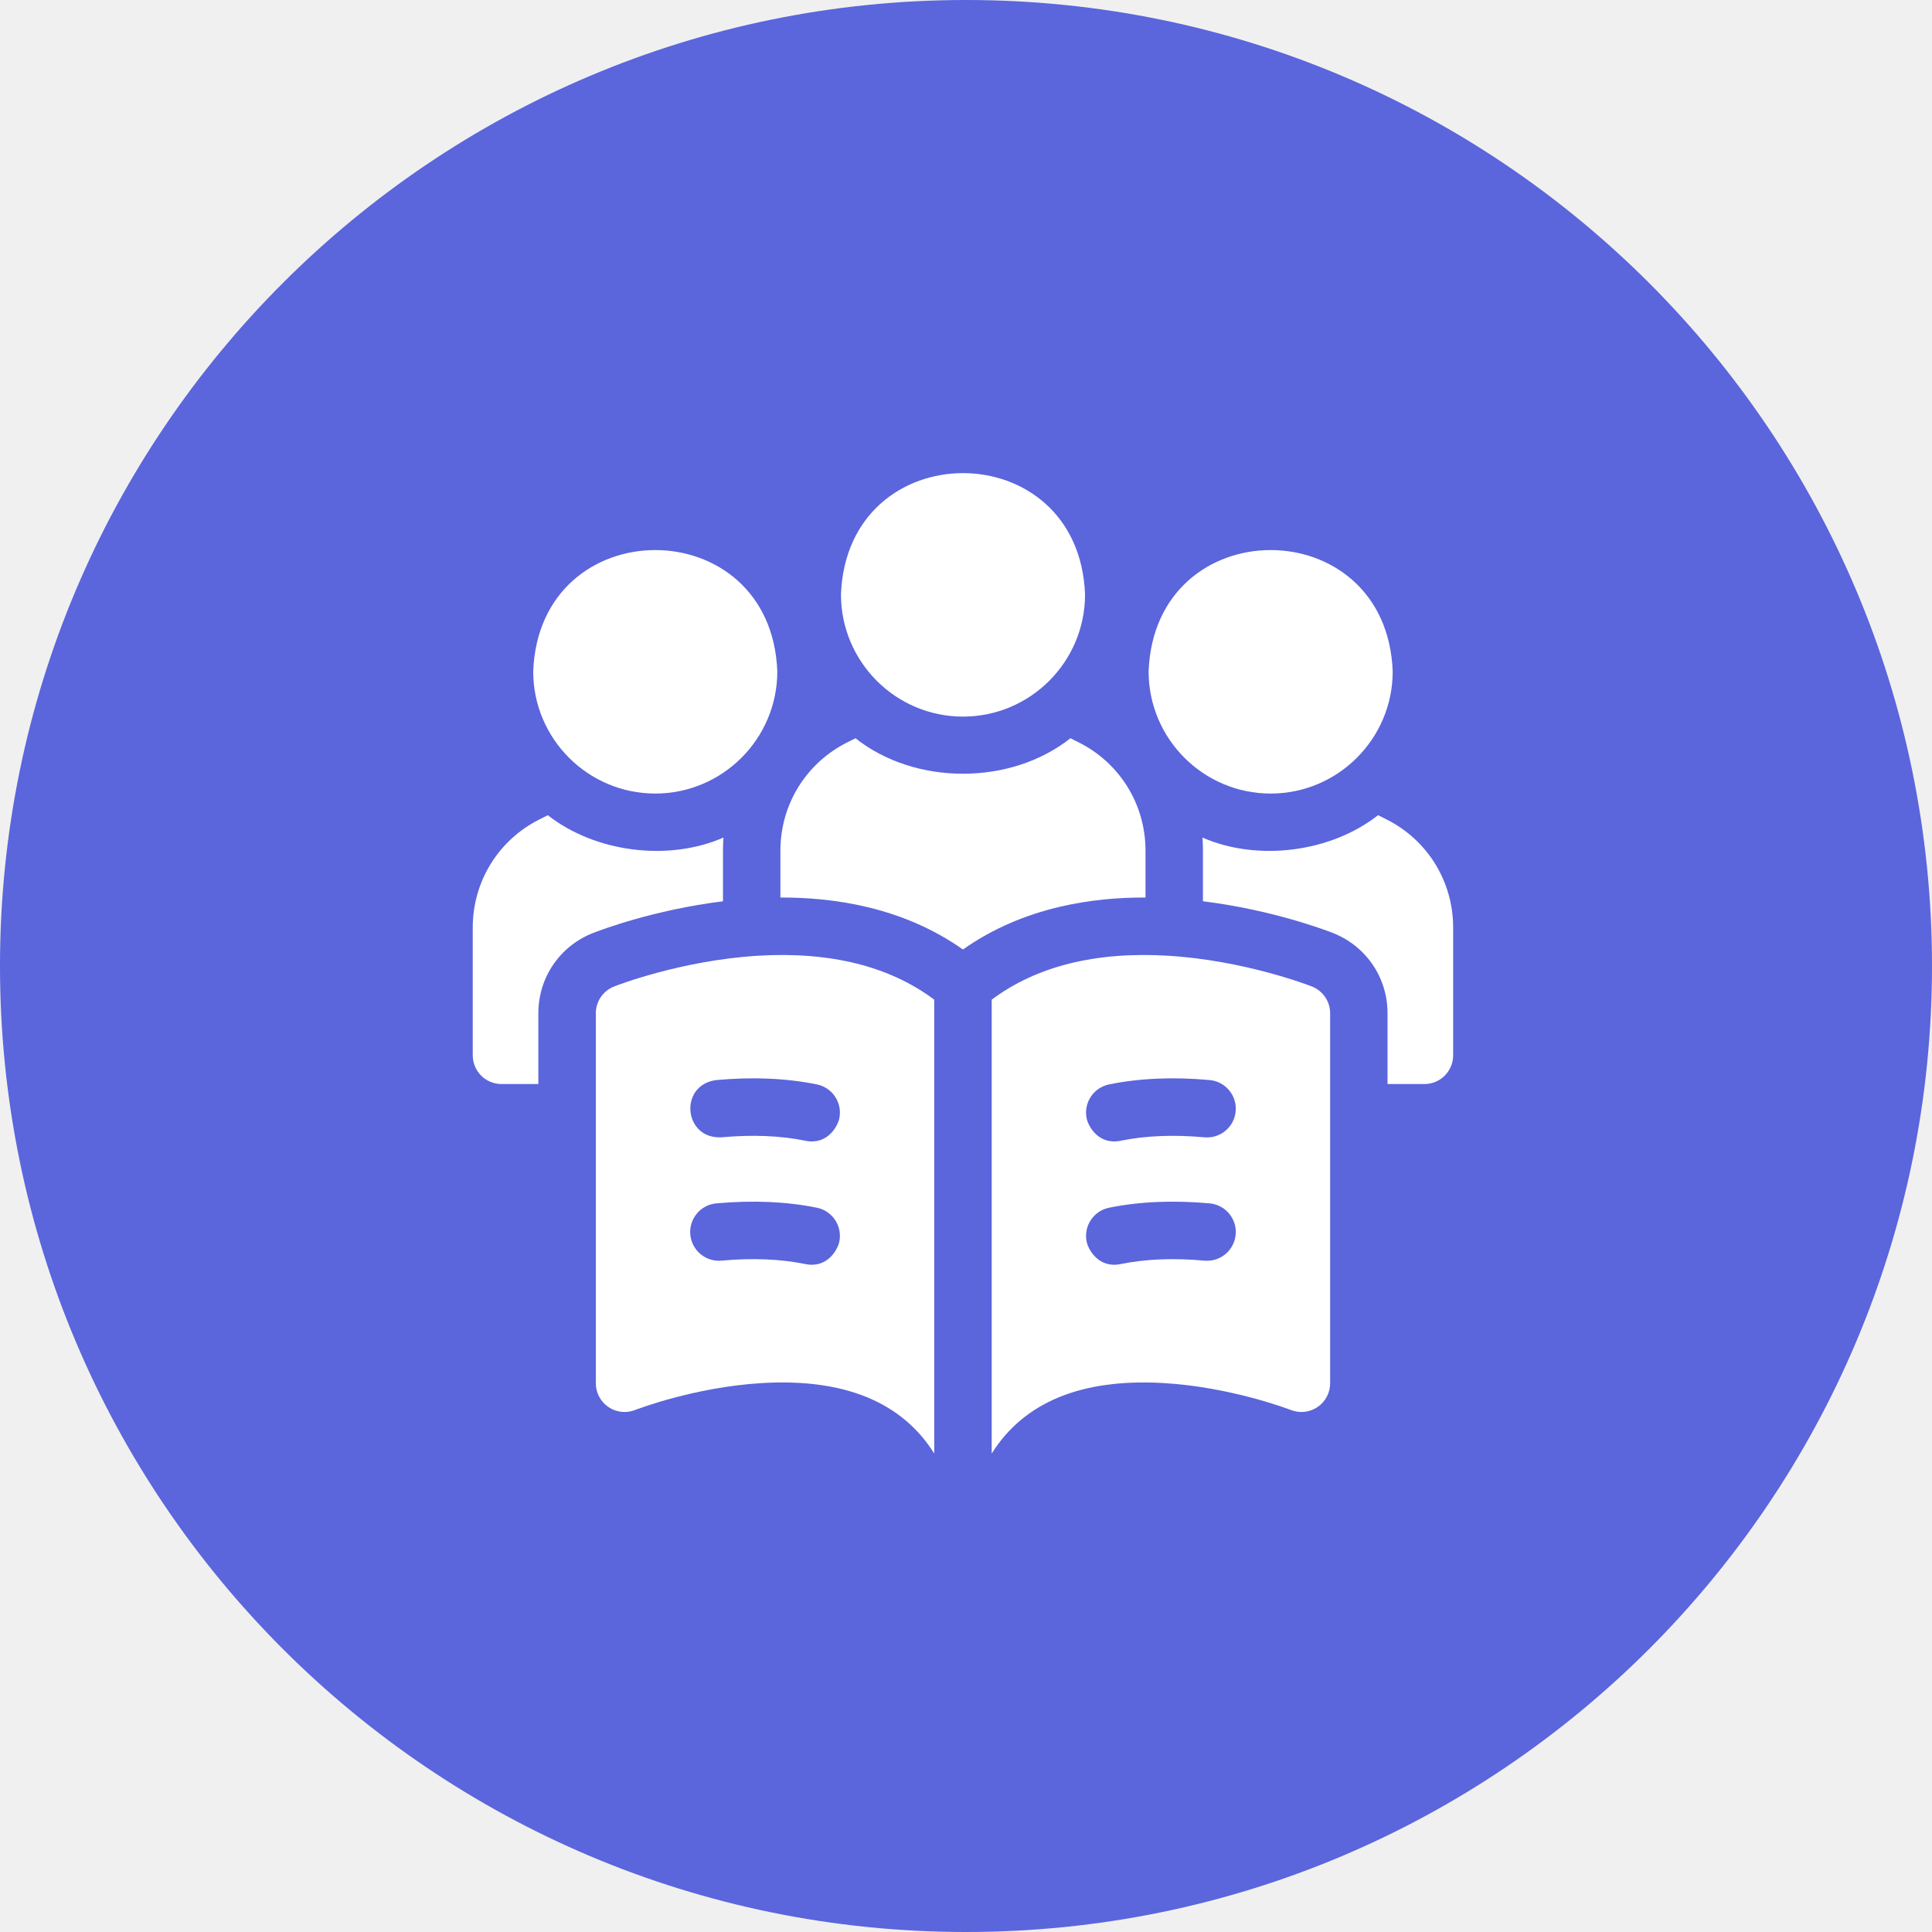
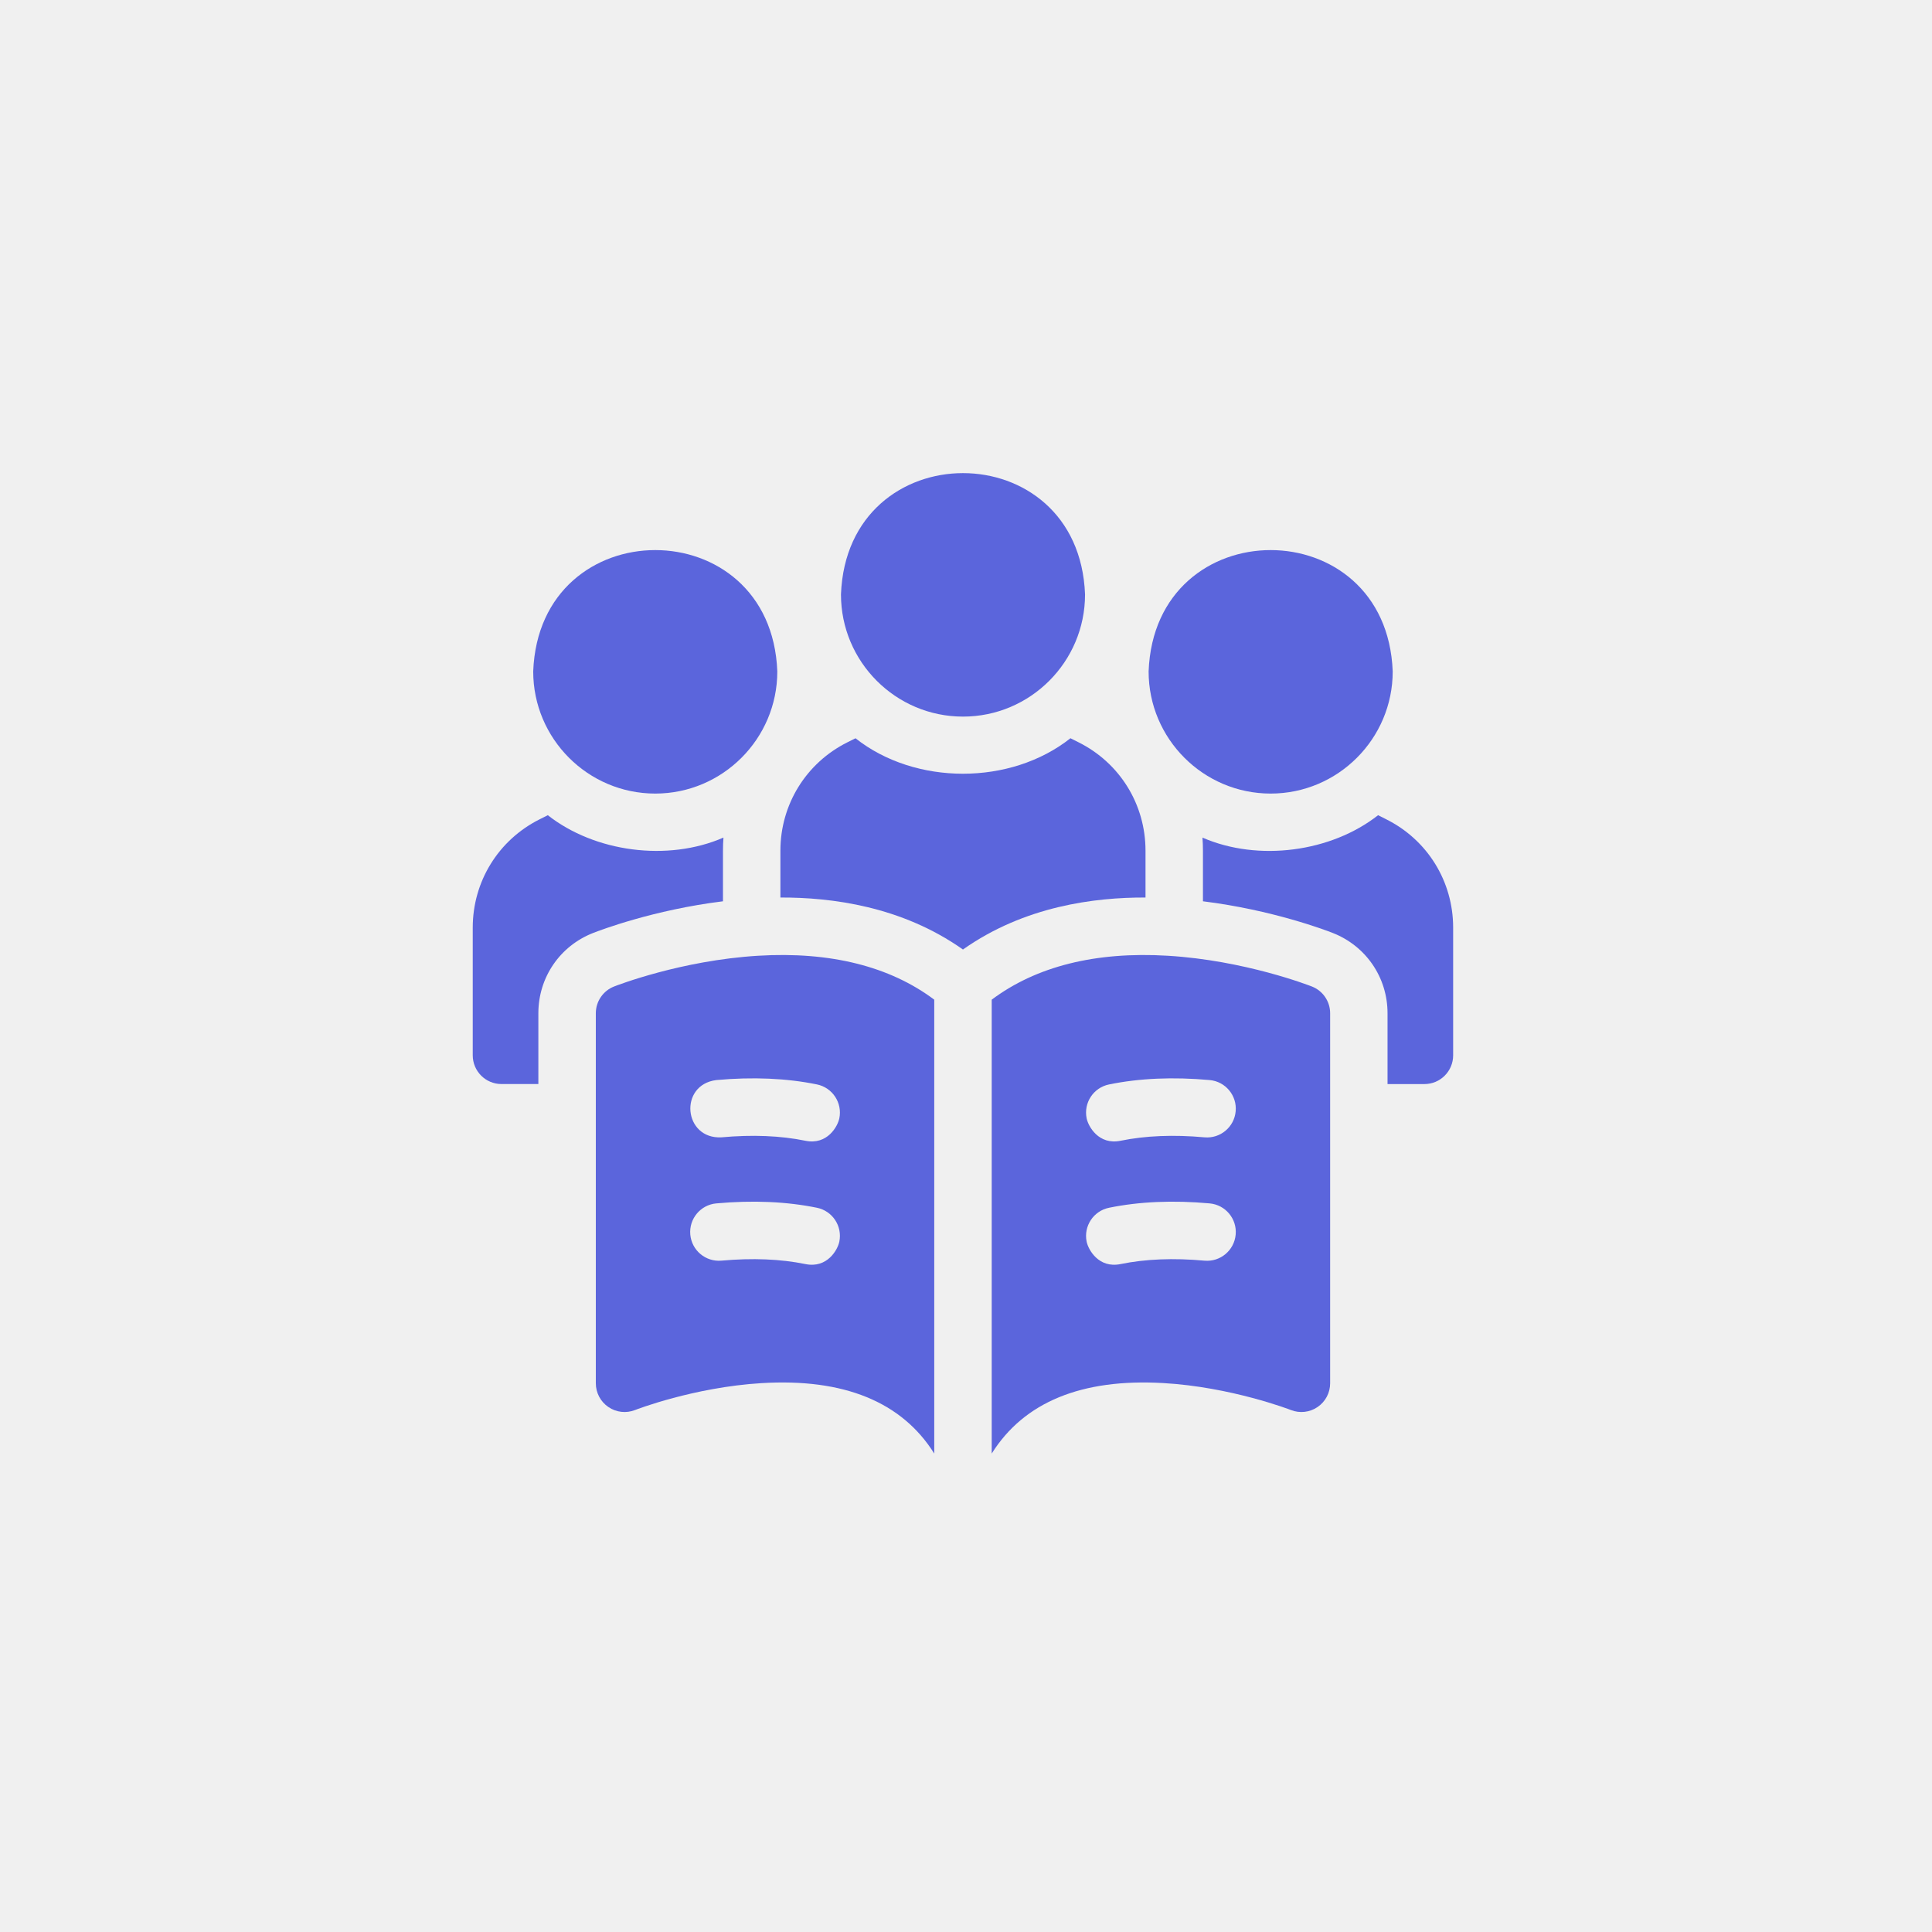
<svg xmlns="http://www.w3.org/2000/svg" width="81" height="81" viewBox="0 0 81 81" fill="none">
-   <rect width="81" height="81" rx="40.5" fill="#5B65DC" />
-   <path d="M55.003 41.36C54.89 41.315 52.187 40.264 48.959 40.069C45.93 39.887 43.434 40.518 41.578 41.912V60.94C42.929 58.785 45.343 57.79 48.761 57.984C51.617 58.146 54.098 59.106 54.122 59.115C54.492 59.261 54.911 59.214 55.24 58.99C55.57 58.765 55.767 58.392 55.767 57.994V42.481C55.767 41.986 55.464 41.541 55.003 41.36ZM51.806 51.761C51.746 52.424 51.16 52.913 50.499 52.853C49.202 52.736 48.018 52.784 46.979 52.997C46.06 53.185 45.626 52.391 45.558 52.058C45.424 51.406 45.845 50.769 46.496 50.635C47.766 50.375 49.185 50.314 50.716 50.452C51.378 50.513 51.867 51.099 51.806 51.761ZM51.806 46.591C51.747 47.254 51.16 47.742 50.499 47.682C49.204 47.565 48.02 47.614 46.979 47.827C46.059 48.015 45.626 47.221 45.558 46.888C45.424 46.236 45.844 45.599 46.496 45.465C47.767 45.205 49.187 45.143 50.716 45.282C51.378 45.342 51.867 45.928 51.806 46.591Z" fill="white" />
-   <path d="M31.788 40.069C28.56 40.264 25.857 41.315 25.744 41.36C25.283 41.541 24.98 41.986 24.98 42.481V57.994C24.98 58.392 25.177 58.765 25.507 58.99C25.836 59.214 26.255 59.261 26.625 59.115C26.65 59.106 29.082 58.159 31.933 57.987C35.378 57.78 37.811 58.773 39.169 60.94V41.912C37.313 40.518 34.817 39.887 31.788 40.069ZM35.189 52.058C35.121 52.39 34.688 53.185 33.768 52.997C32.729 52.784 31.545 52.735 30.249 52.853C29.587 52.913 29.001 52.424 28.941 51.761C28.881 51.099 29.369 50.513 30.031 50.452C31.562 50.314 32.982 50.375 34.251 50.635C34.903 50.769 35.323 51.406 35.189 52.058ZM35.189 46.888C35.121 47.22 34.688 48.015 33.768 47.827C32.728 47.613 31.544 47.565 30.248 47.682C28.654 47.767 28.448 45.484 30.031 45.282C31.561 45.143 32.98 45.205 34.251 45.465C34.903 45.599 35.323 46.236 35.189 46.888Z" fill="white" />
-   <path d="M40.374 30.044C43.196 30.044 45.491 27.747 45.491 24.923C45.234 18.139 35.514 18.141 35.258 24.923C35.258 27.747 37.553 30.044 40.374 30.044Z" fill="white" />
-   <path d="M27.472 33.27C30.293 33.27 32.589 30.973 32.589 28.149C32.331 21.365 22.612 21.367 22.355 28.149C22.355 30.973 24.651 33.27 27.472 33.27Z" fill="white" />
-   <path d="M53.273 33.27C56.094 33.27 58.39 30.973 58.39 28.149C58.132 21.365 48.412 21.367 48.156 28.149C48.156 30.973 50.452 33.27 53.273 33.27Z" fill="white" />
-   <path d="M48.026 35.664C48.026 33.727 46.951 31.987 45.22 31.122L44.879 30.951C42.375 32.935 38.37 32.935 35.867 30.952L35.523 31.124C33.793 31.991 32.719 33.731 32.719 35.666V37.629C34.852 37.622 37.797 37.99 40.372 39.809C42.948 37.99 45.892 37.621 48.026 37.629V35.664Z" fill="white" />
-   <path d="M58.118 34.348L57.777 34.177C55.812 35.722 52.755 36.136 50.414 35.116C50.427 35.297 50.434 35.48 50.434 35.664V37.786C53.352 38.147 55.603 39.006 55.882 39.116C57.274 39.664 58.173 40.985 58.173 42.481V45.449H59.72C60.385 45.449 60.924 44.91 60.924 44.244V38.89C60.924 36.953 59.849 35.213 58.118 34.348Z" fill="white" />
-   <path d="M30.311 35.666C30.311 35.481 30.317 35.298 30.331 35.116C27.99 36.136 24.933 35.723 22.968 34.178L22.624 34.35C20.895 35.216 19.82 36.957 19.82 38.892V44.244C19.82 44.91 20.36 45.449 21.024 45.449H22.571V42.481C22.571 40.985 23.47 39.664 24.862 39.117C25.142 39.007 27.392 38.147 30.311 37.787V35.666Z" fill="white" />
+   <path d="M55.003 41.36C54.89 41.316 52.187 40.264 48.959 40.07C45.93 39.887 43.434 40.519 41.578 41.912V60.941C42.929 58.786 45.343 57.791 48.761 57.985C51.617 58.147 54.098 59.106 54.122 59.116C54.492 59.262 54.911 59.215 55.24 58.99C55.57 58.766 55.767 58.393 55.767 57.994V42.482C55.767 41.986 55.464 41.541 55.003 41.36ZM51.806 51.762C51.746 52.425 51.16 52.914 50.499 52.854C49.202 52.736 48.018 52.784 46.979 52.997C46.06 53.185 45.626 52.391 45.558 52.058C45.424 51.406 45.845 50.769 46.496 50.636C47.766 50.376 49.185 50.314 50.716 50.453C51.378 50.513 51.867 51.099 51.806 51.762ZM51.806 46.591C51.747 47.254 51.16 47.743 50.499 47.683C49.204 47.565 48.02 47.614 46.979 47.827C46.059 48.015 45.626 47.221 45.558 46.888C45.424 46.236 45.844 45.599 46.496 45.466C47.767 45.205 49.187 45.144 50.716 45.282C51.378 45.342 51.867 45.928 51.806 46.591Z" fill="#5B65DC" />
+   <path d="M31.788 40.07C28.56 40.264 25.857 41.316 25.744 41.36C25.283 41.541 24.98 41.986 24.98 42.482V57.994C24.98 58.393 25.177 58.766 25.507 58.99C25.836 59.215 26.255 59.262 26.625 59.116C26.65 59.106 29.082 58.16 31.933 57.988C35.378 57.78 37.811 58.774 39.169 60.941V41.912C37.313 40.519 34.817 39.887 31.788 40.07ZM35.189 52.058C35.121 52.391 34.688 53.185 33.768 52.997C32.729 52.784 31.545 52.736 30.249 52.853C29.587 52.913 29.001 52.425 28.941 51.762C28.881 51.099 29.369 50.513 30.031 50.453C31.562 50.314 32.982 50.376 34.251 50.636C34.903 50.769 35.323 51.406 35.189 52.058ZM35.189 46.888C35.121 47.221 34.688 48.015 33.768 47.827C32.728 47.614 31.544 47.565 30.248 47.683C28.654 47.767 28.448 45.484 30.031 45.282C31.561 45.144 32.98 45.205 34.251 45.465C34.903 45.599 35.323 46.236 35.189 46.888Z" fill="#5B65DC" />
+   <path d="M40.374 30.044C43.196 30.044 45.491 27.747 45.491 24.923C45.234 18.139 35.514 18.141 35.258 24.923C35.258 27.747 37.553 30.044 40.374 30.044Z" fill="#5B65DC" />
+   <path d="M27.472 33.271C30.293 33.271 32.589 30.974 32.589 28.15C32.331 21.366 22.612 21.368 22.355 28.15C22.355 30.974 24.651 33.271 27.472 33.271Z" fill="#5B65DC" />
+   <path d="M53.273 33.271C56.094 33.271 58.39 30.974 58.39 28.15C58.132 21.366 48.412 21.368 48.156 28.15C48.156 30.974 50.452 33.271 53.273 33.271Z" fill="#5B65DC" />
+   <path d="M48.026 35.664C48.026 33.727 46.951 31.987 45.22 31.122L44.879 30.951C42.375 32.935 38.37 32.935 35.867 30.952L35.523 31.124C33.793 31.991 32.719 33.731 32.719 35.666V37.629C34.852 37.622 37.797 37.99 40.372 39.809C42.948 37.99 45.892 37.621 48.026 37.629V35.664Z" fill="#5B65DC" />
+   <path d="M58.118 34.349L57.777 34.178C55.812 35.723 52.755 36.137 50.414 35.117C50.427 35.298 50.434 35.481 50.434 35.665V37.787C53.352 38.148 55.603 39.007 55.882 39.117C57.274 39.665 58.173 40.986 58.173 42.482V45.45H59.72C60.385 45.45 60.924 44.91 60.924 44.245V38.891C60.924 36.954 59.849 35.214 58.118 34.349Z" fill="#5B65DC" />
+   <path d="M30.311 35.666C30.311 35.481 30.317 35.298 30.331 35.116C27.99 36.136 24.933 35.723 22.968 34.178L22.624 34.35C20.895 35.216 19.82 36.957 19.82 38.892V44.244C19.82 44.91 20.36 45.449 21.024 45.449H22.571V42.481C22.571 40.985 23.47 39.664 24.862 39.117C25.142 39.007 27.392 38.147 30.311 37.787V35.666Z" fill="#5B65DC" />
</svg>
